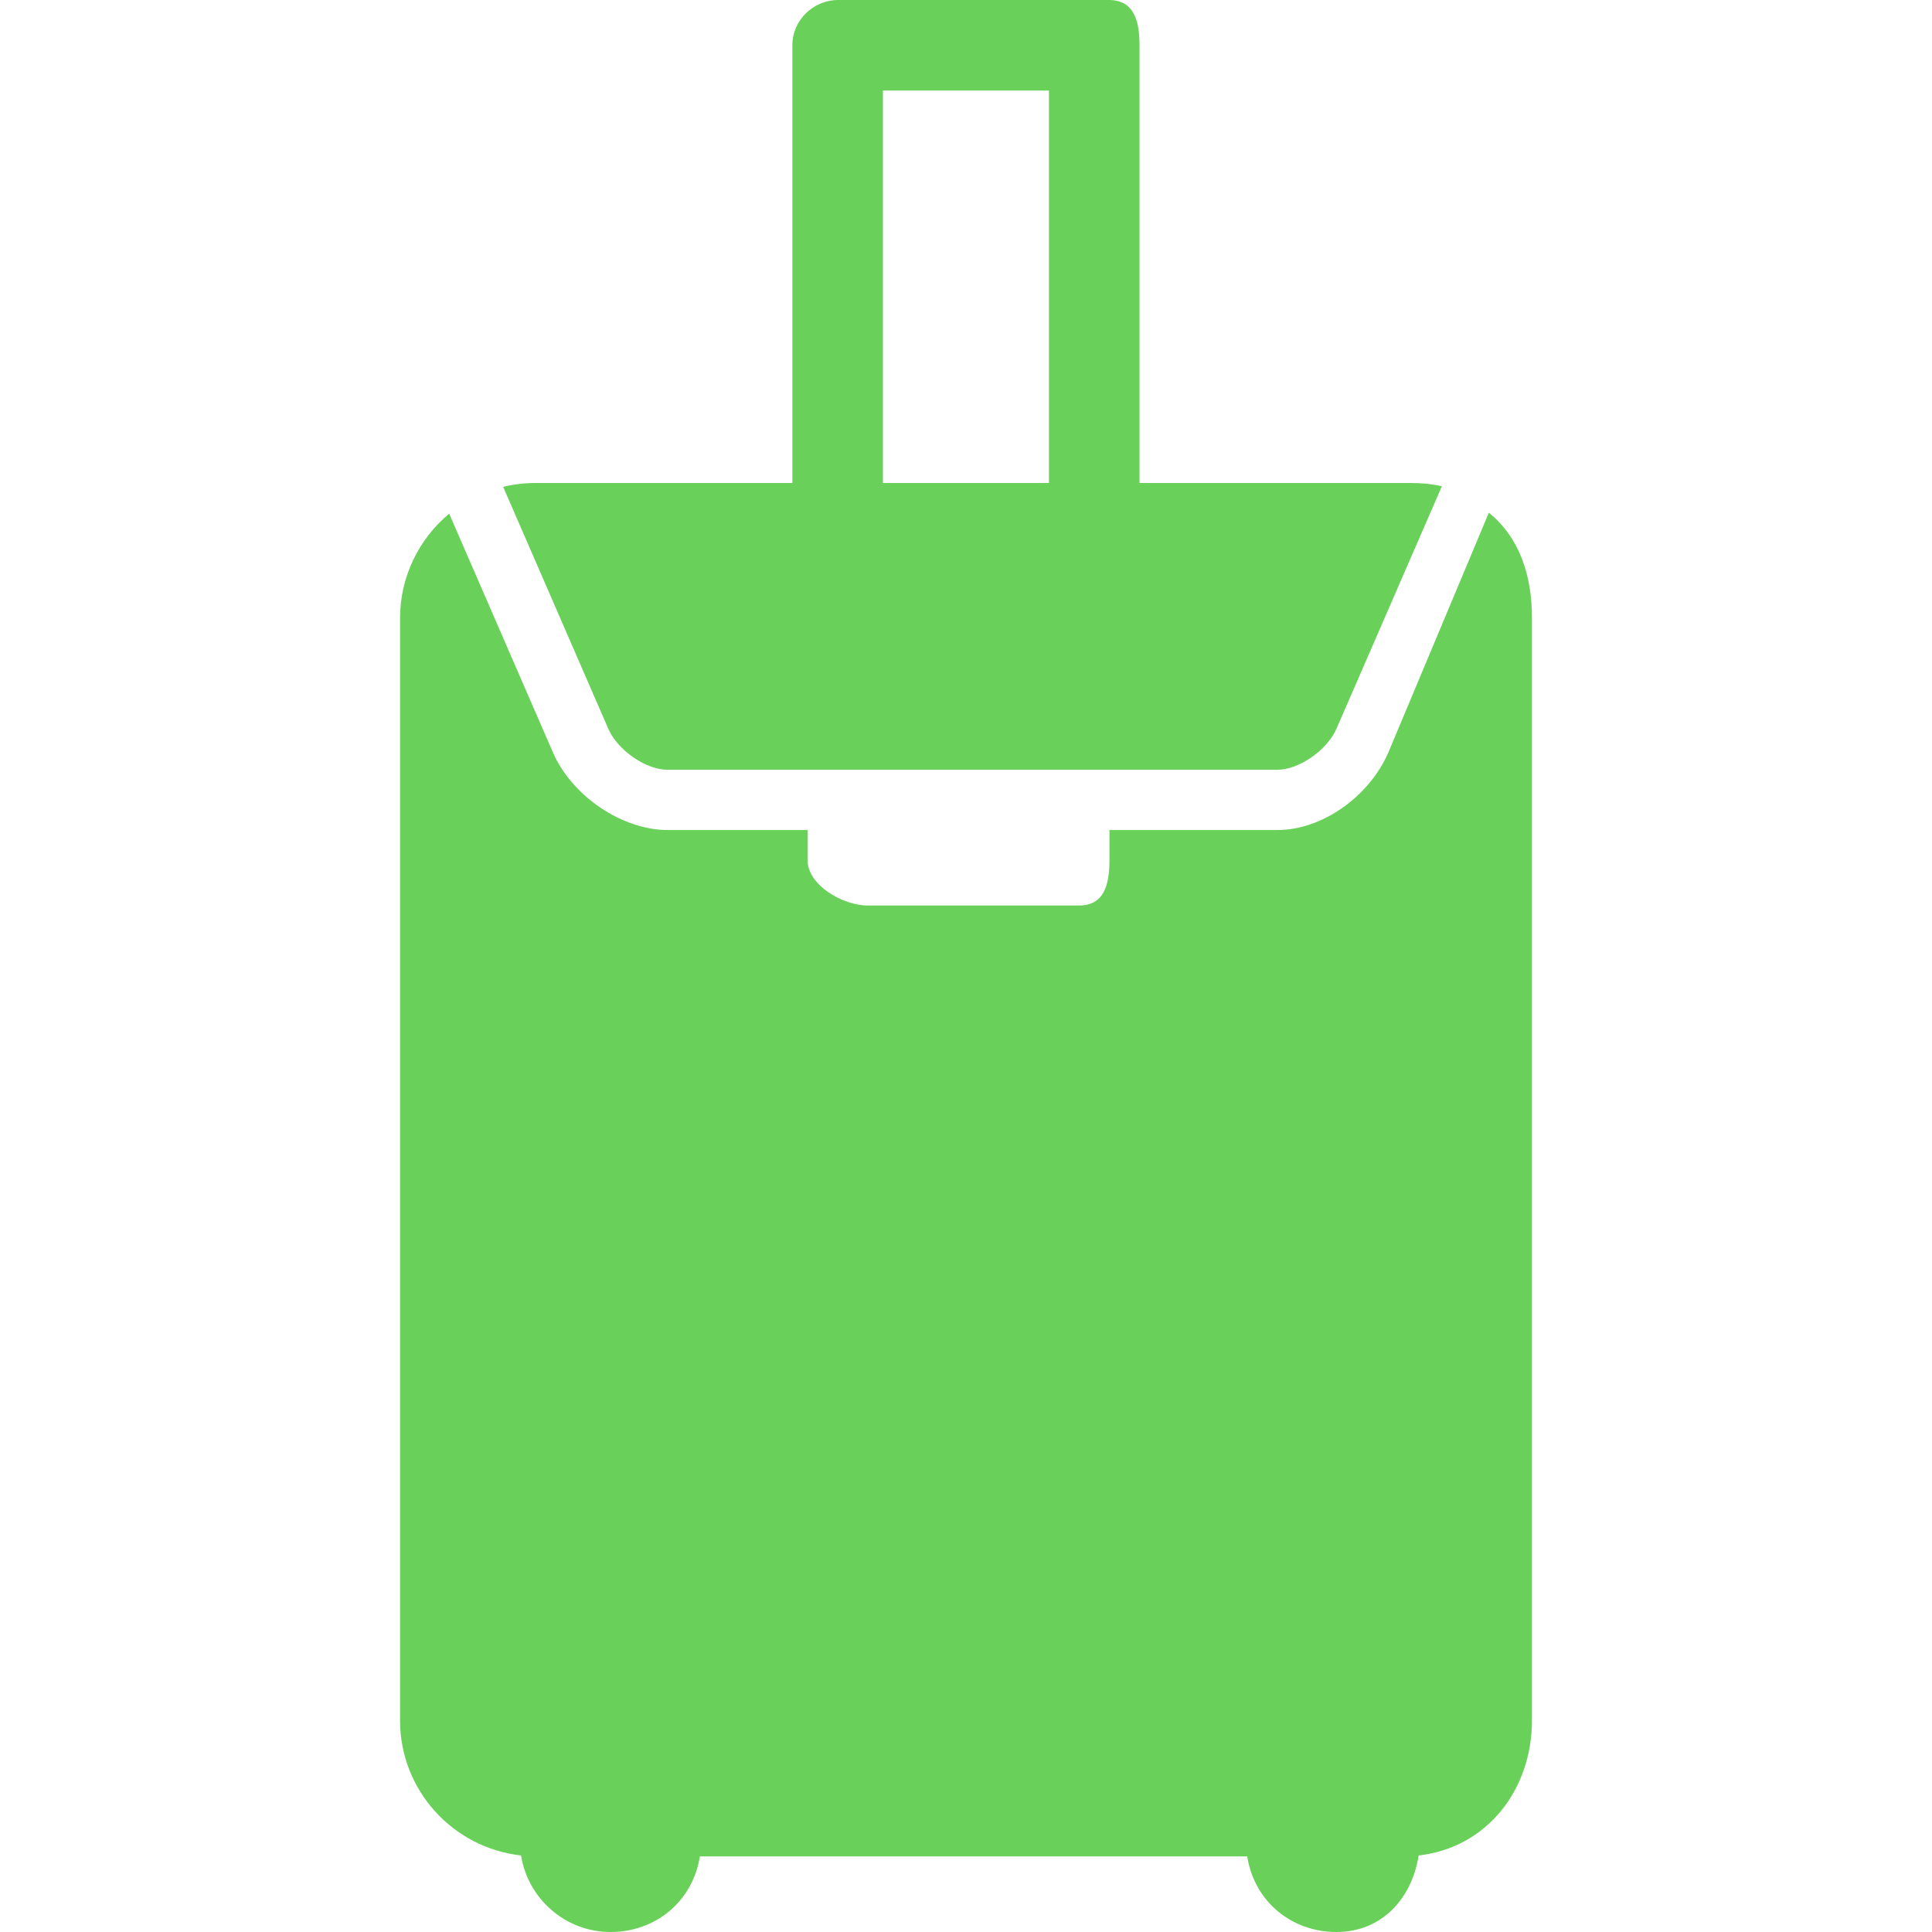
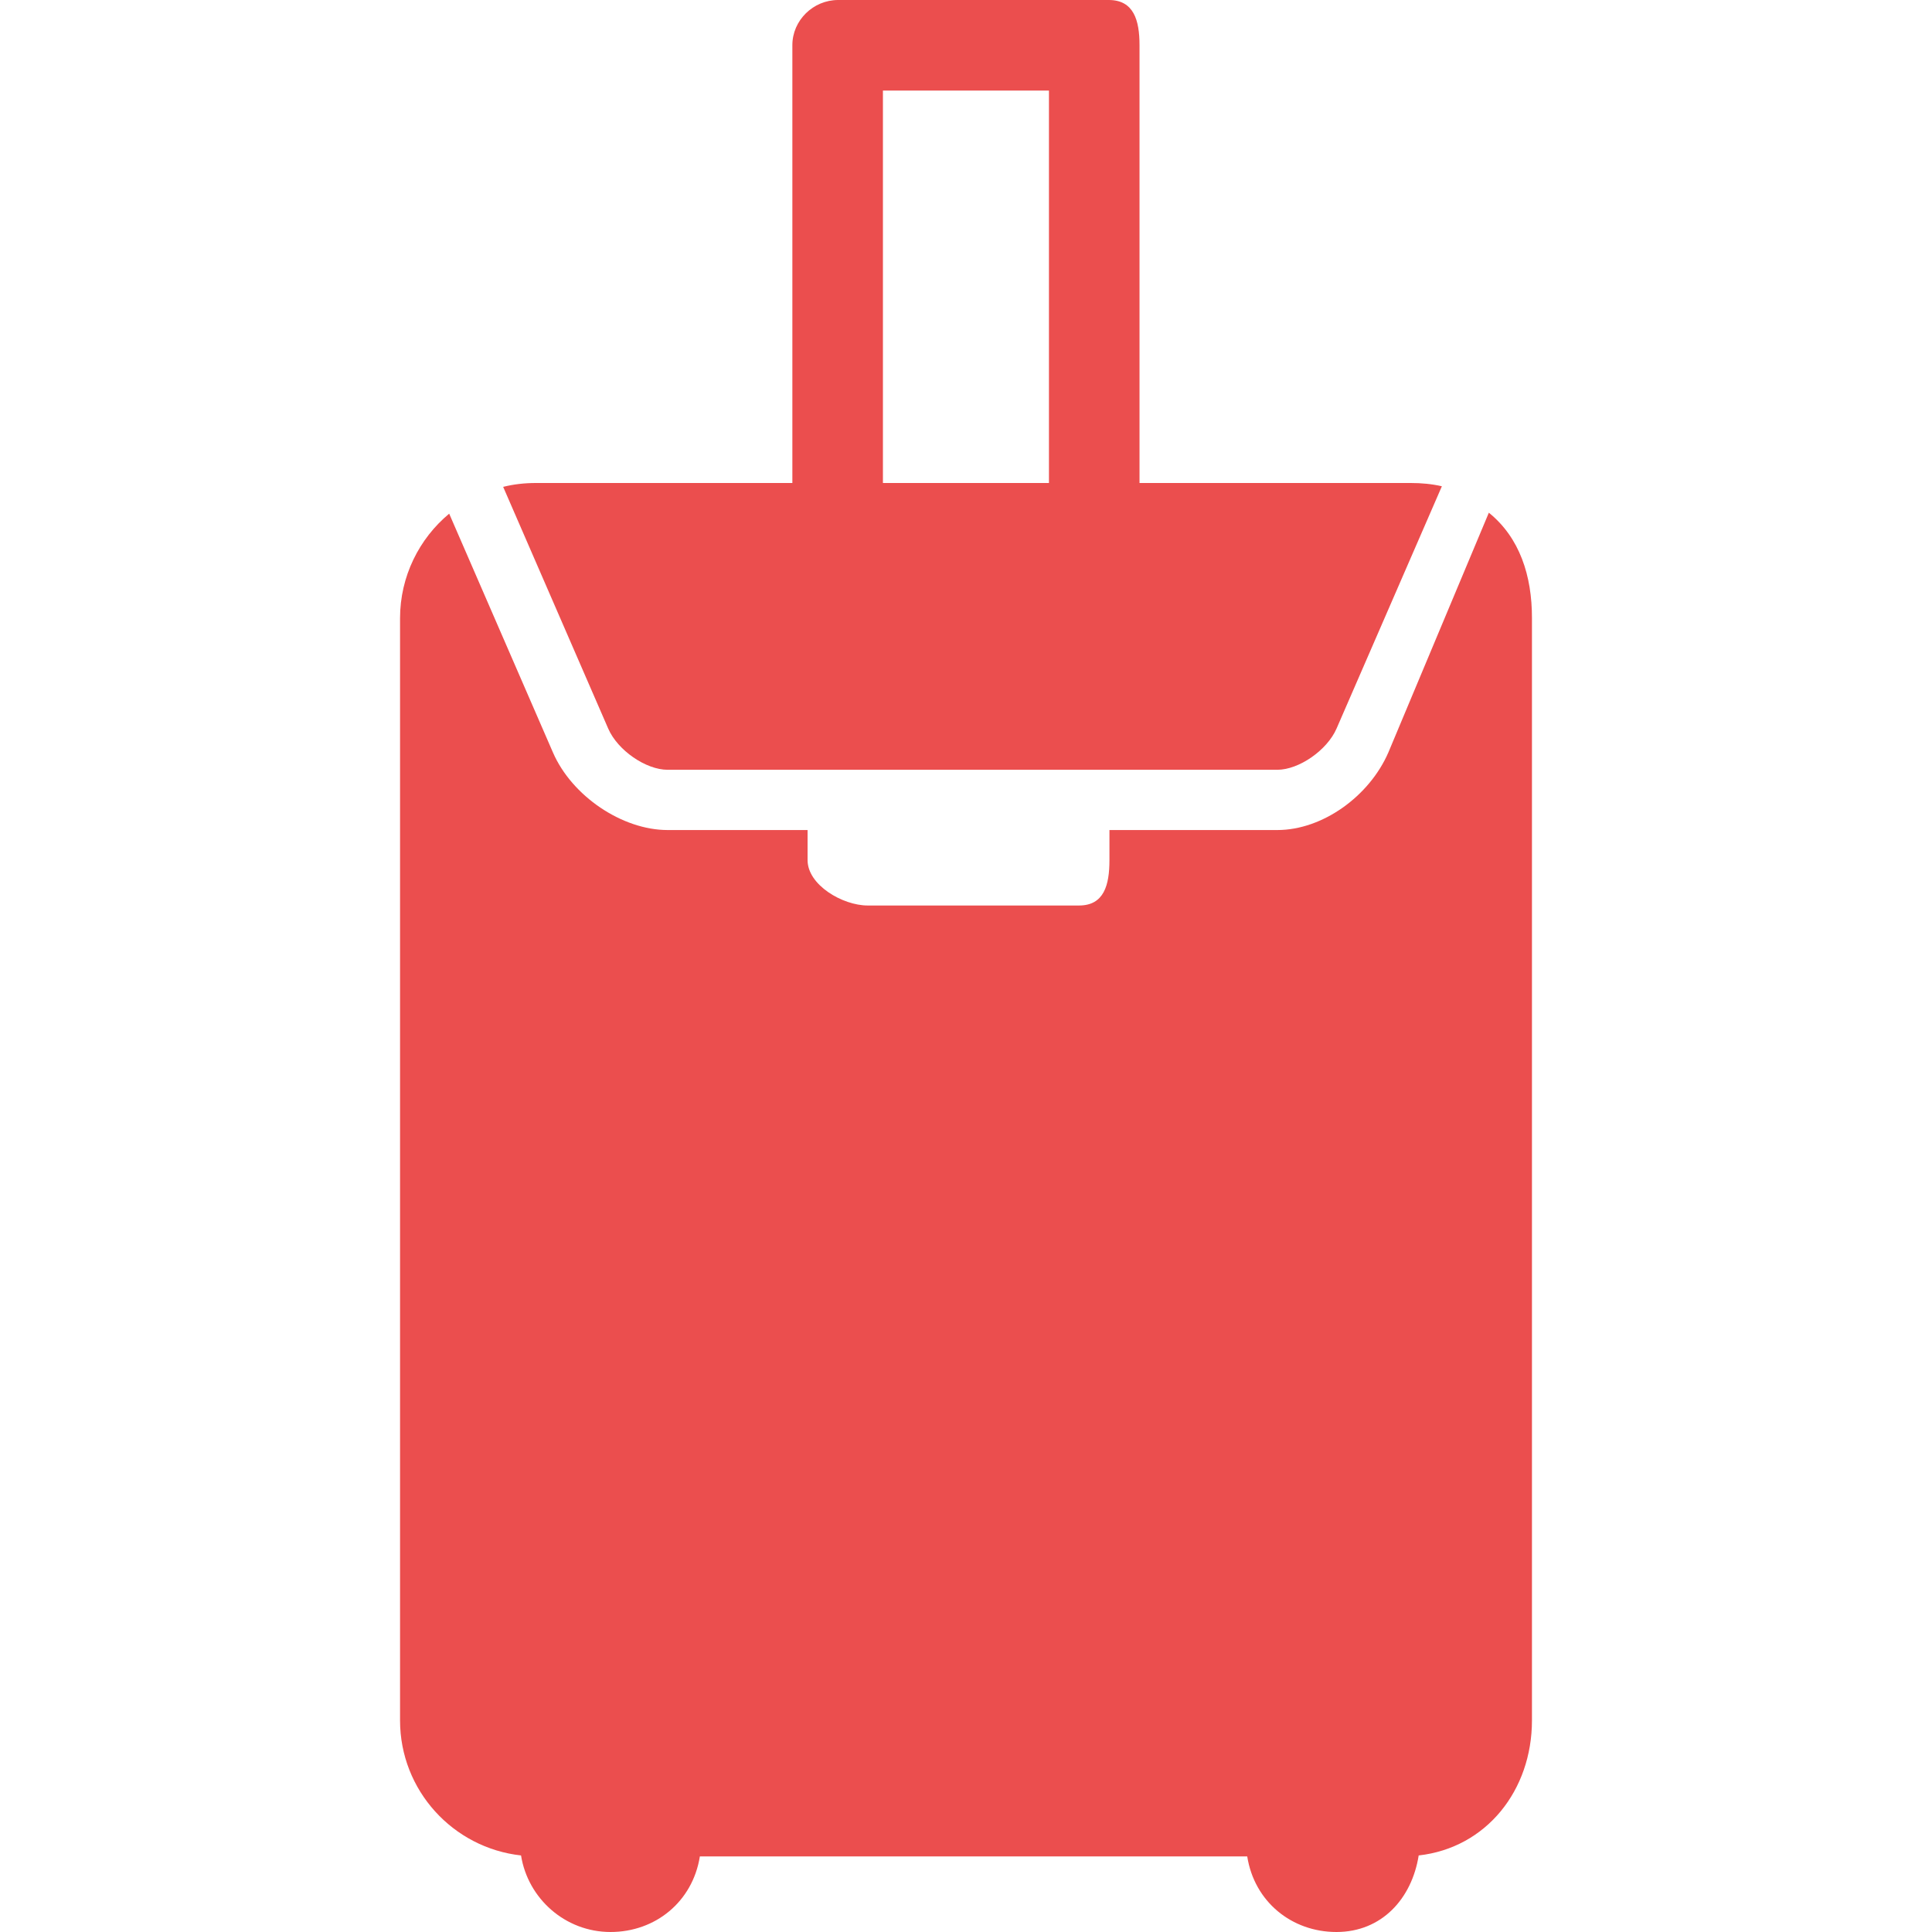
<svg xmlns="http://www.w3.org/2000/svg" width="16" height="16" viewBox="0 0 16 16" fill="none">
-   <path d="M12.33 4.246L11.498 6.231C11.341 6.593 10.954 6.874 10.578 6.874H9.188V7.123C9.188 7.33 9.143 7.499 8.936 7.499H7.186C6.979 7.499 6.688 7.33 6.688 7.123V6.874H5.529C5.153 6.874 4.736 6.593 4.579 6.231L3.72 4.254C3.472 4.46 3.313 4.773 3.313 5.12V14.248C3.313 14.827 3.752 15.304 4.315 15.366C4.372 15.724 4.682 16 5.056 16C5.428 16 5.736 15.749 5.796 15.374H10.329C10.388 15.749 10.697 16 11.068 16C11.443 16 11.692 15.724 11.749 15.366C12.31 15.303 12.687 14.826 12.687 14.248V5.121C12.688 4.768 12.585 4.452 12.33 4.246Z" fill="#69D05A" />
-   <path d="M11.684 4H9.437V0.374C9.437 0.167 9.389 0 9.182 0H6.941C6.735 0 6.562 0.168 6.562 0.374V4H4.438C4.345 4 4.254 4.01 4.167 4.032L5.037 6.034C5.115 6.214 5.349 6.375 5.529 6.375H10.578C10.757 6.375 10.991 6.213 11.069 6.033L11.941 4.027C11.858 4.008 11.772 4 11.684 4ZM8.687 4H7.312V0.75H8.687V4Z" fill="#69D05A" />
+   <path d="M12.33 4.246L11.498 6.231C11.341 6.593 10.954 6.874 10.578 6.874H9.188V7.123C9.188 7.33 9.143 7.499 8.936 7.499H7.186C6.979 7.499 6.688 7.33 6.688 7.123V6.874H5.529C5.153 6.874 4.736 6.593 4.579 6.231L3.72 4.254C3.472 4.46 3.313 4.773 3.313 5.12V14.248C3.313 14.827 3.752 15.304 4.315 15.366C4.372 15.724 4.682 16 5.056 16C5.428 16 5.736 15.749 5.796 15.374H10.329C10.388 15.749 10.697 16 11.068 16C11.443 16 11.692 15.724 11.749 15.366C12.31 15.303 12.687 14.826 12.687 14.248V5.121C12.688 4.768 12.585 4.452 12.33 4.246Z" fill="#EB4E4E" />
+   <path d="M11.684 4H9.437V0.374C9.437 0.167 9.389 0 9.182 0H6.941C6.735 0 6.562 0.168 6.562 0.374V4H4.438C4.345 4 4.254 4.01 4.167 4.032L5.037 6.034C5.115 6.214 5.349 6.375 5.529 6.375H10.578C10.757 6.375 10.991 6.213 11.069 6.033L11.941 4.027C11.858 4.008 11.772 4 11.684 4ZM8.687 4H7.312V0.75H8.687V4Z" fill="#EB4E4E" />
</svg>
